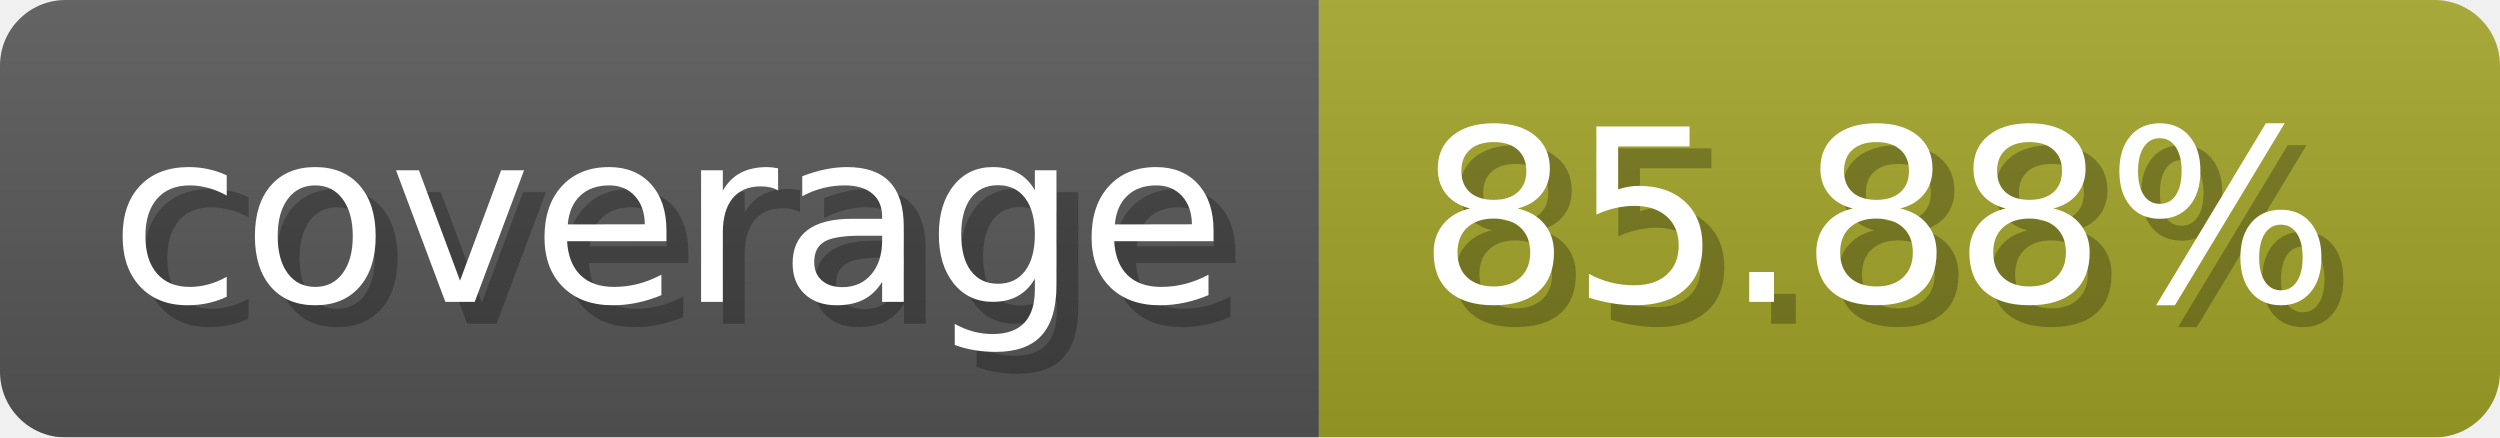
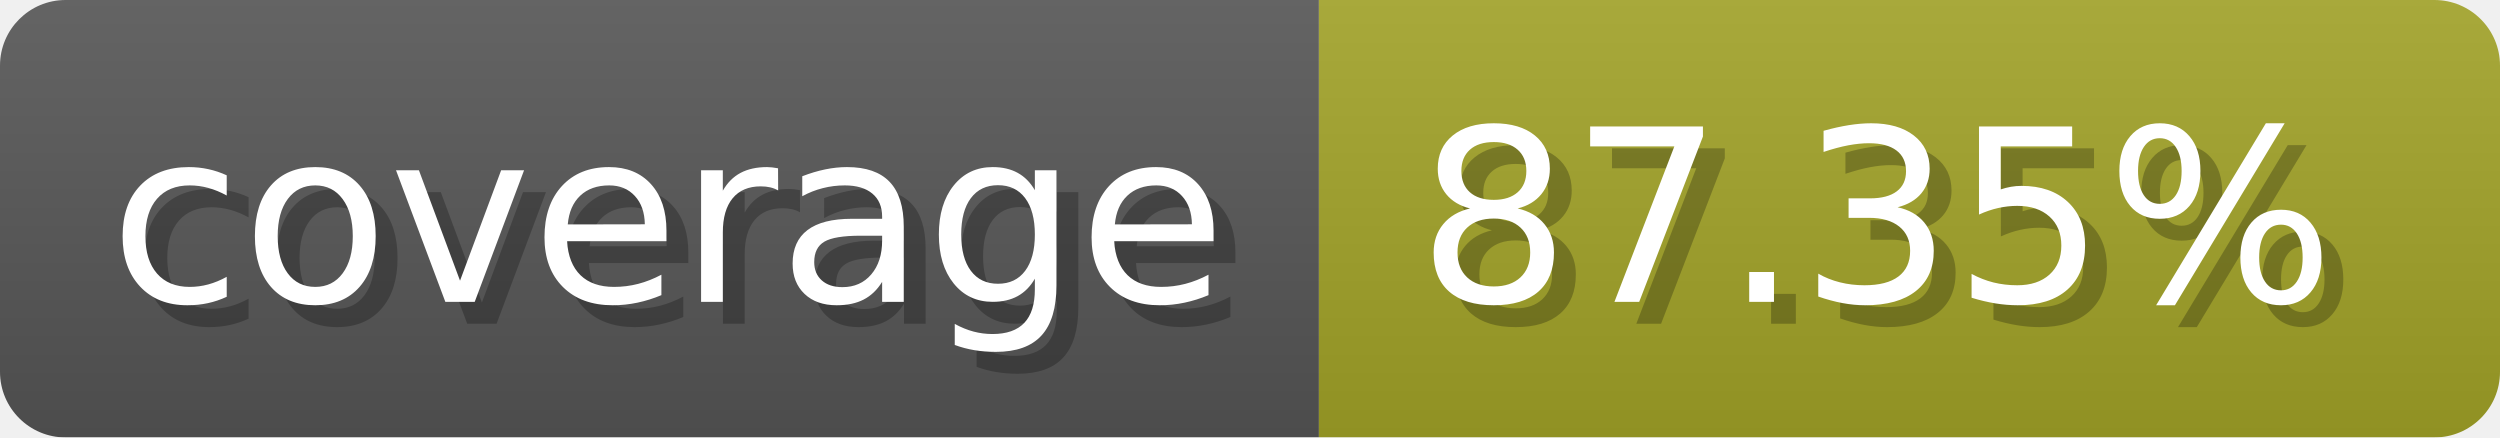
- <svg xmlns="http://www.w3.org/2000/svg" width="114.3" height="20" viewBox="0 0 1143 200" role="img" aria-label="coverage: 85.88%">
+ <svg xmlns="http://www.w3.org/2000/svg" width="114.3" height="20" viewBox="0 0 1143 200" role="img" aria-label="coverage: 87.35%">
  <linearGradient id="a" x2="0" y2="100%">
    <stop offset="0" stop-opacity=".1" stop-color="#EEE" />
    <stop offset="1" stop-opacity=".1" />
  </linearGradient>
  <mask id="m">
    <rect width="1143" height="200" rx="30" fill="#FFF" />
  </mask>
  <g mask="url(#m)">
    <rect width="603" height="200" fill="#555" />
    <rect width="540" height="200" fill="#a0a127" x="603" />
    <rect width="1143" height="200" fill="url(#a)" />
  </g>
  <g aria-hidden="true" fill="#fff" text-anchor="start" font-family="Verdana,DejaVu Sans,sans-serif" font-size="110">
    <text x="60" y="148" textLength="503" fill="#000" opacity="0.25">coverage</text>
    <text x="50" y="138" textLength="503">coverage</text>
-     <text x="658" y="148" textLength="440" fill="#000" opacity="0.25">85.88%</text>
-     <text x="648" y="138" textLength="440">85.88%</text>
+     <text x="658" y="148" textLength="440" fill="#000" opacity="0.25">87.35%</text>
+     <text x="648" y="138" textLength="440">87.35%</text>
  </g>
</svg>
